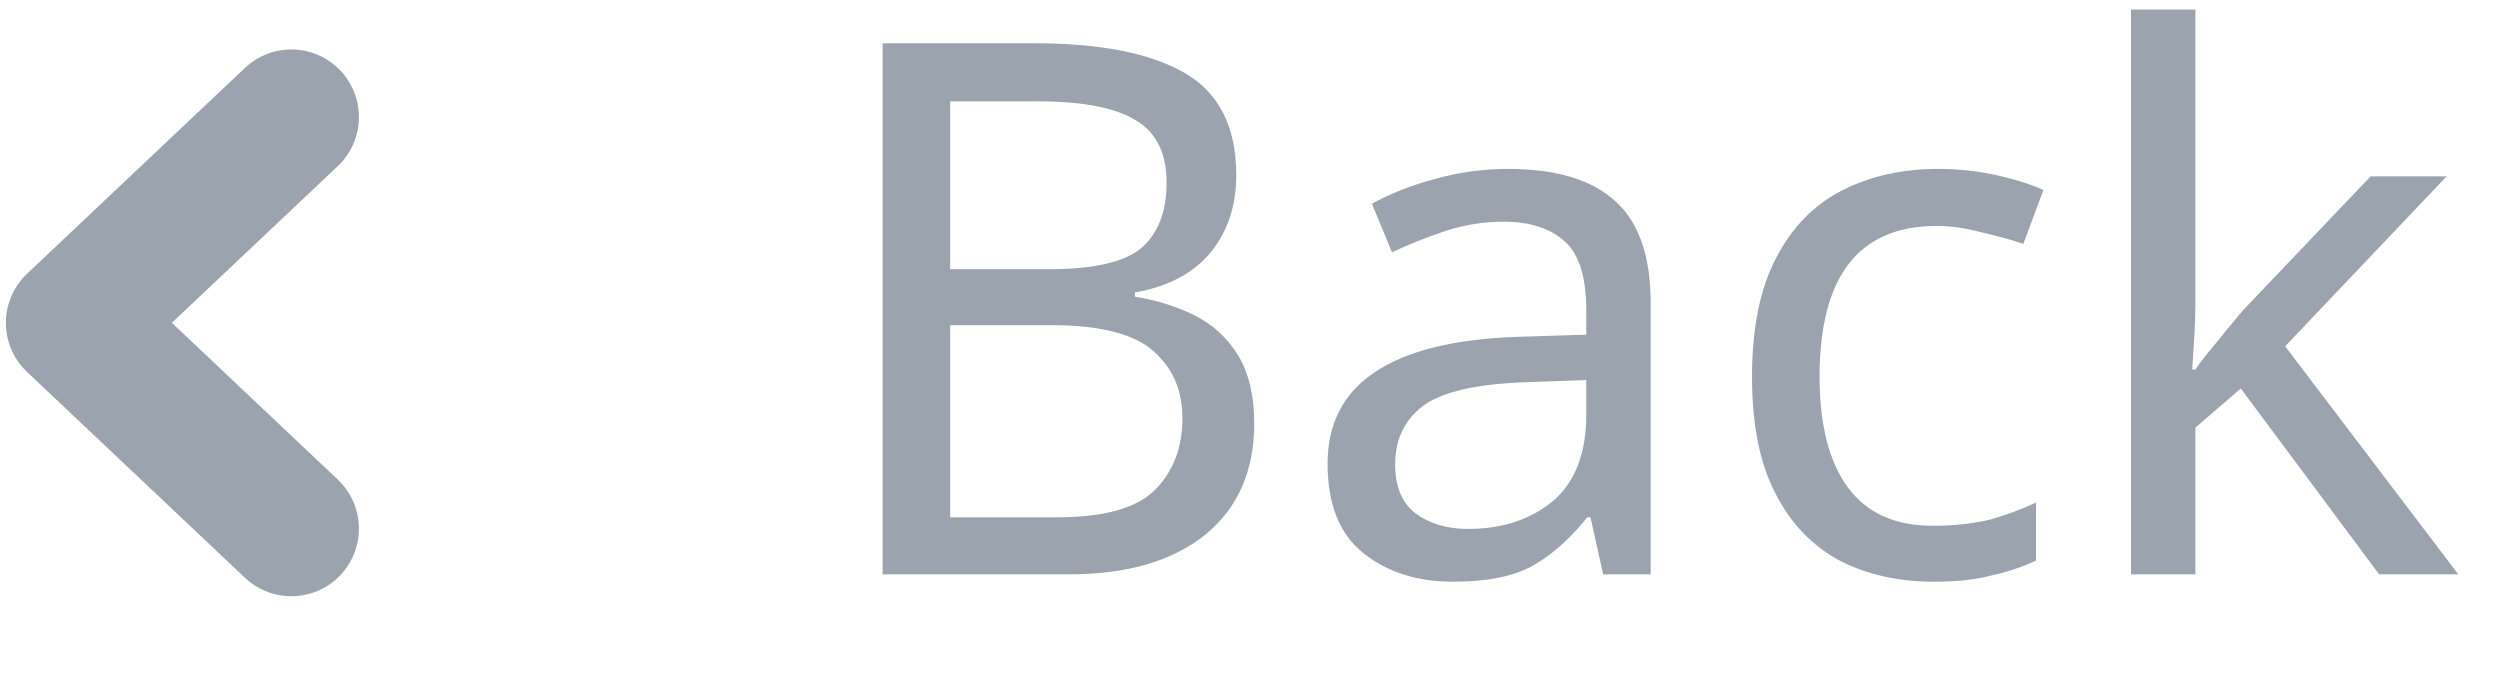
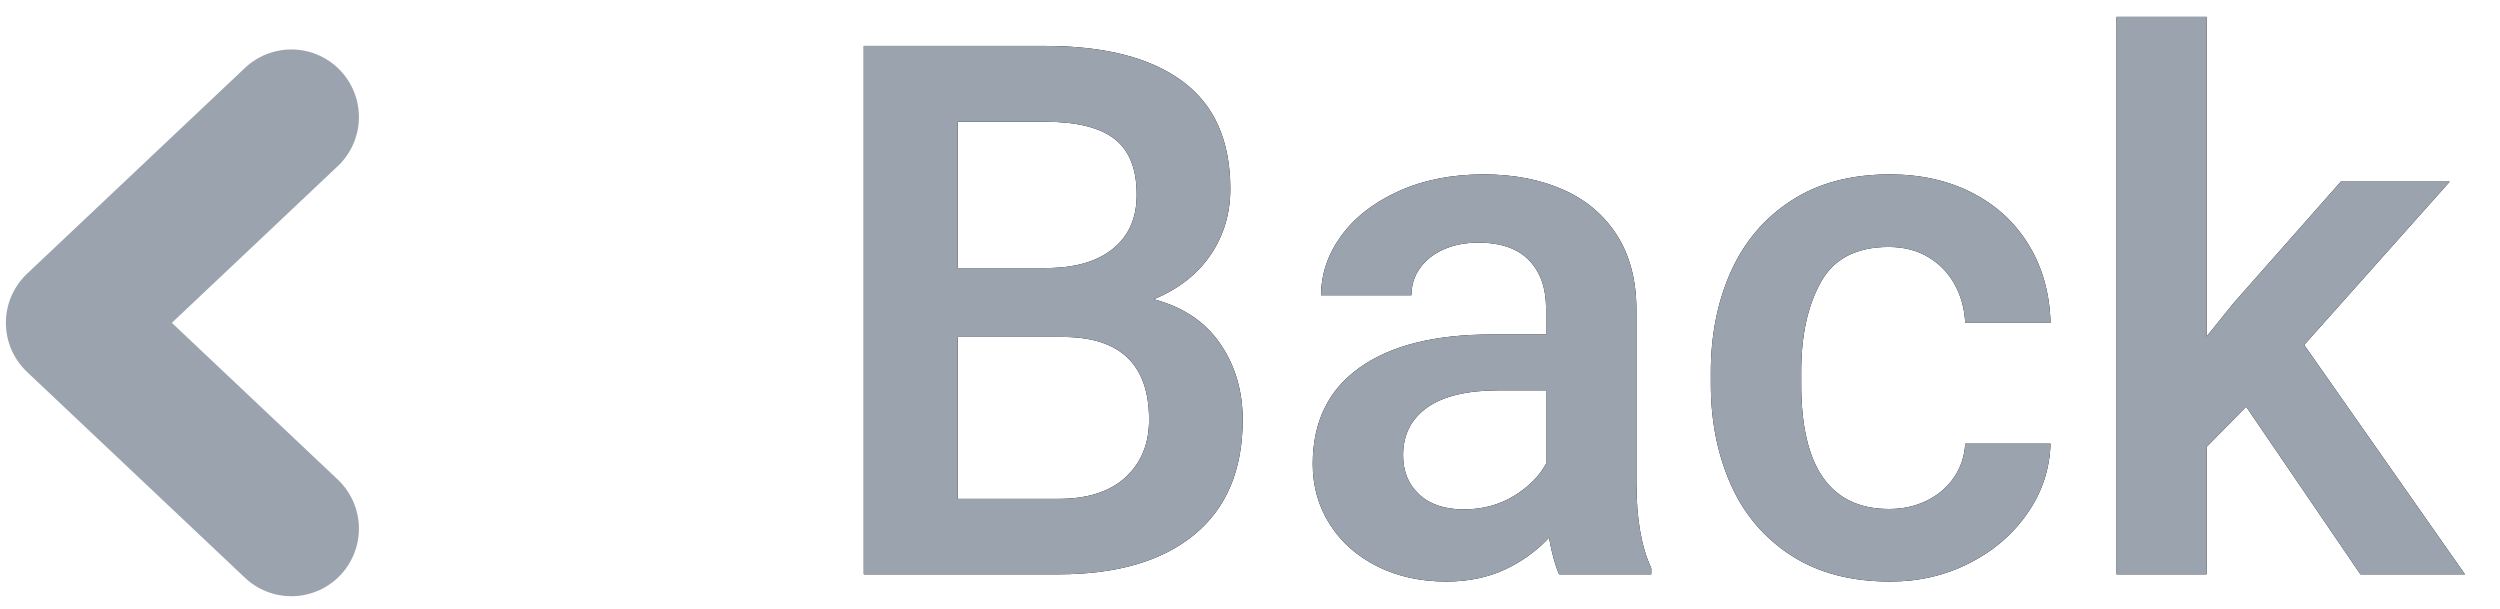
- <svg xmlns="http://www.w3.org/2000/svg" width="37" height="10" viewBox="0 0 37 10">
+ <svg xmlns="http://www.w3.org/2000/svg" xmlns:xlink="http://www.w3.org/1999/xlink" width="37" height="9" viewBox="0 0 37 9">
+   <defs>
+     <path id="back-button-a" d="M14.668,12.5 C15.531,12.5 16.201,12.304 16.677,11.912 C17.153,11.52 17.392,10.953 17.392,10.212 C17.392,9.786 17.281,9.411 17.059,9.087 C16.837,8.763 16.509,8.543 16.076,8.429 C16.441,8.278 16.721,8.06 16.916,7.773 C17.111,7.487 17.209,7.161 17.209,6.796 C17.209,6.083 16.973,5.552 16.5,5.203 C16.027,4.854 15.351,4.68 14.47,4.68 L14.47,4.68 L11.784,4.68 L11.784,12.5 L14.668,12.5 Z M14.48,7.967 L13.175,7.967 L13.175,5.802 L14.47,5.802 C14.935,5.802 15.277,5.887 15.496,6.057 C15.714,6.227 15.823,6.502 15.823,6.882 C15.823,7.226 15.706,7.492 15.471,7.682 C15.237,7.872 14.907,7.967 14.48,7.967 L14.48,7.967 Z M14.668,11.383 L13.175,11.383 L13.175,8.987 L14.728,8.987 C15.58,8.987 16.006,9.396 16.006,10.212 C16.006,10.566 15.89,10.85 15.659,11.063 C15.428,11.276 15.098,11.383 14.668,11.383 L14.668,11.383 Z M20.405,12.607 C20.727,12.607 21.015,12.548 21.27,12.43 C21.524,12.312 21.742,12.154 21.925,11.958 C21.968,12.194 22.018,12.375 22.075,12.5 L22.075,12.5 L23.439,12.5 L23.439,12.409 C23.293,12.097 23.219,11.676 23.219,11.146 L23.219,11.146 L23.219,8.584 C23.219,8.151 23.123,7.784 22.932,7.483 C22.74,7.183 22.474,6.957 22.134,6.807 C21.794,6.656 21.402,6.581 20.958,6.581 C20.485,6.581 20.066,6.664 19.698,6.831 C19.331,6.997 19.049,7.218 18.85,7.491 C18.651,7.765 18.552,8.058 18.552,8.37 L18.552,8.37 L19.889,8.37 C19.889,8.223 19.93,8.09 20.013,7.972 C20.095,7.854 20.211,7.761 20.362,7.693 C20.512,7.625 20.686,7.591 20.883,7.591 C21.212,7.591 21.461,7.678 21.629,7.851 C21.798,8.025 21.882,8.266 21.882,8.574 L21.882,8.574 L21.882,8.95 L21.076,8.95 C20.231,8.95 19.579,9.114 19.118,9.444 C18.658,9.773 18.428,10.248 18.428,10.867 C18.428,11.197 18.512,11.494 18.681,11.759 C18.849,12.024 19.083,12.231 19.384,12.382 C19.685,12.532 20.025,12.607 20.405,12.607 Z M20.663,11.539 C20.38,11.539 20.16,11.464 20.002,11.316 C19.844,11.167 19.766,10.975 19.766,10.738 C19.766,10.434 19.886,10.198 20.125,10.029 C20.365,9.861 20.718,9.777 21.184,9.777 L21.184,9.777 L21.882,9.777 L21.882,10.862 C21.782,11.048 21.623,11.207 21.406,11.34 C21.19,11.472 20.942,11.539 20.663,11.539 Z M26.974,12.607 C27.4,12.607 27.792,12.516 28.15,12.333 C28.508,12.151 28.794,11.904 29.009,11.592 C29.224,11.281 29.337,10.939 29.348,10.566 L29.348,10.566 L28.085,10.566 C28.075,10.753 28.019,10.919 27.919,11.066 C27.819,11.213 27.684,11.327 27.516,11.41 C27.348,11.492 27.162,11.533 26.958,11.533 C26.091,11.533 25.658,10.917 25.658,9.686 L25.658,9.686 L25.658,9.503 C25.658,8.966 25.754,8.524 25.948,8.176 C26.141,7.829 26.476,7.655 26.952,7.655 C27.178,7.655 27.374,7.705 27.54,7.806 C27.707,7.906 27.837,8.041 27.93,8.211 C28.023,8.381 28.075,8.57 28.085,8.778 L28.085,8.778 L29.348,8.778 C29.337,8.348 29.231,7.967 29.031,7.634 C28.83,7.301 28.552,7.042 28.196,6.858 C27.839,6.673 27.43,6.581 26.968,6.581 C26.395,6.581 25.91,6.71 25.513,6.968 C25.115,7.226 24.817,7.576 24.618,8.018 C24.42,8.46 24.32,8.955 24.32,9.503 L24.32,9.503 L24.32,9.686 C24.32,10.233 24.419,10.728 24.616,11.171 C24.813,11.613 25.111,11.963 25.51,12.221 C25.909,12.479 26.397,12.607 26.974,12.607 Z M31.657,12.5 L31.657,10.615 L32.243,10.019 L33.935,12.5 L35.481,12.5 L33.102,9.105 L35.256,6.688 L33.645,6.688 L32.055,8.488 L31.657,8.982 L31.657,4.25 L30.325,4.25 L30.325,12.5 L31.657,12.5 Z" />
+   </defs>
  <g fill="none" fill-rule="evenodd" transform="translate(1 -4)">
-     <text fill="#9BA3AE" font-family="Heebo-Medium, Heebo" font-size="11" font-weight="400">
-       <tspan x="11" y="12.5">Back</tspan>
-     </text>
+     <g fill-rule="nonzero">
+       <use fill="#000" xlink:href="#back-button-a" />
+       <use fill="#9BA3AE" xlink:href="#back-button-a" />
+     </g>
    <polyline stroke="#9BA3AE" stroke-linecap="round" stroke-linejoin="round" stroke-width="2" points=".088 5.732 3.313 8.778 .088 11.824" transform="rotate(180 1.7 8.778)" />
  </g>
</svg>
